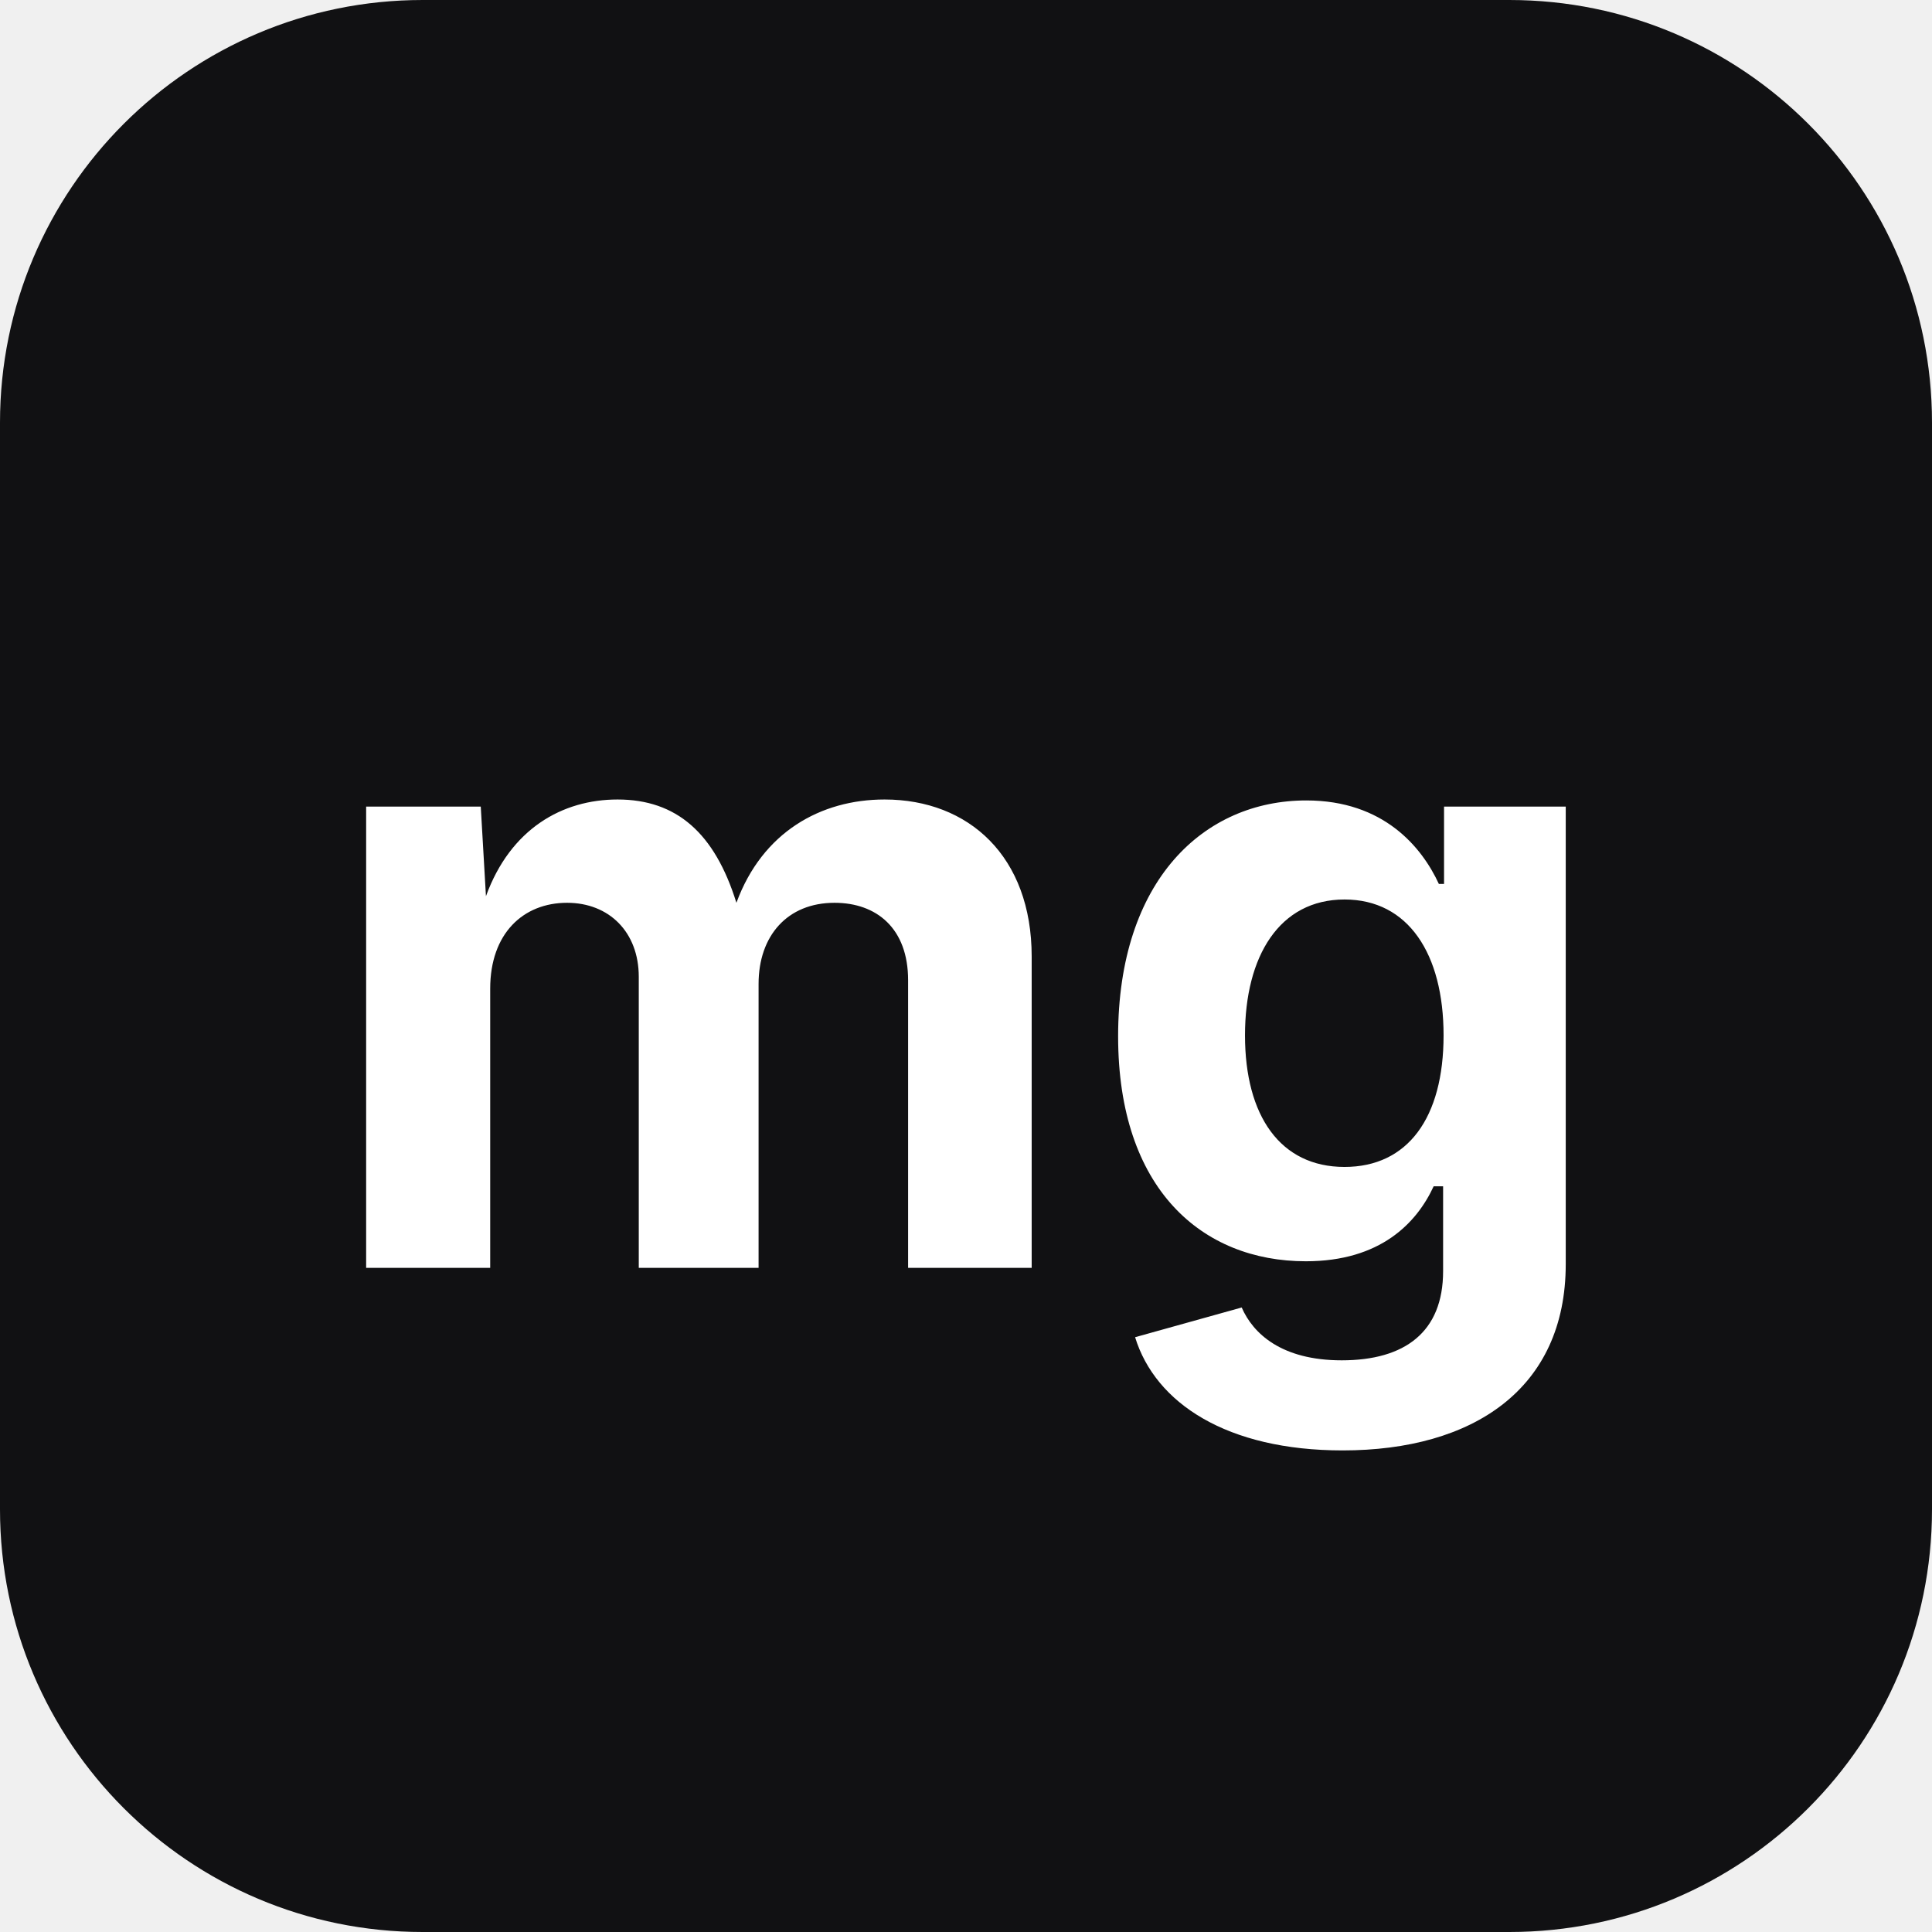
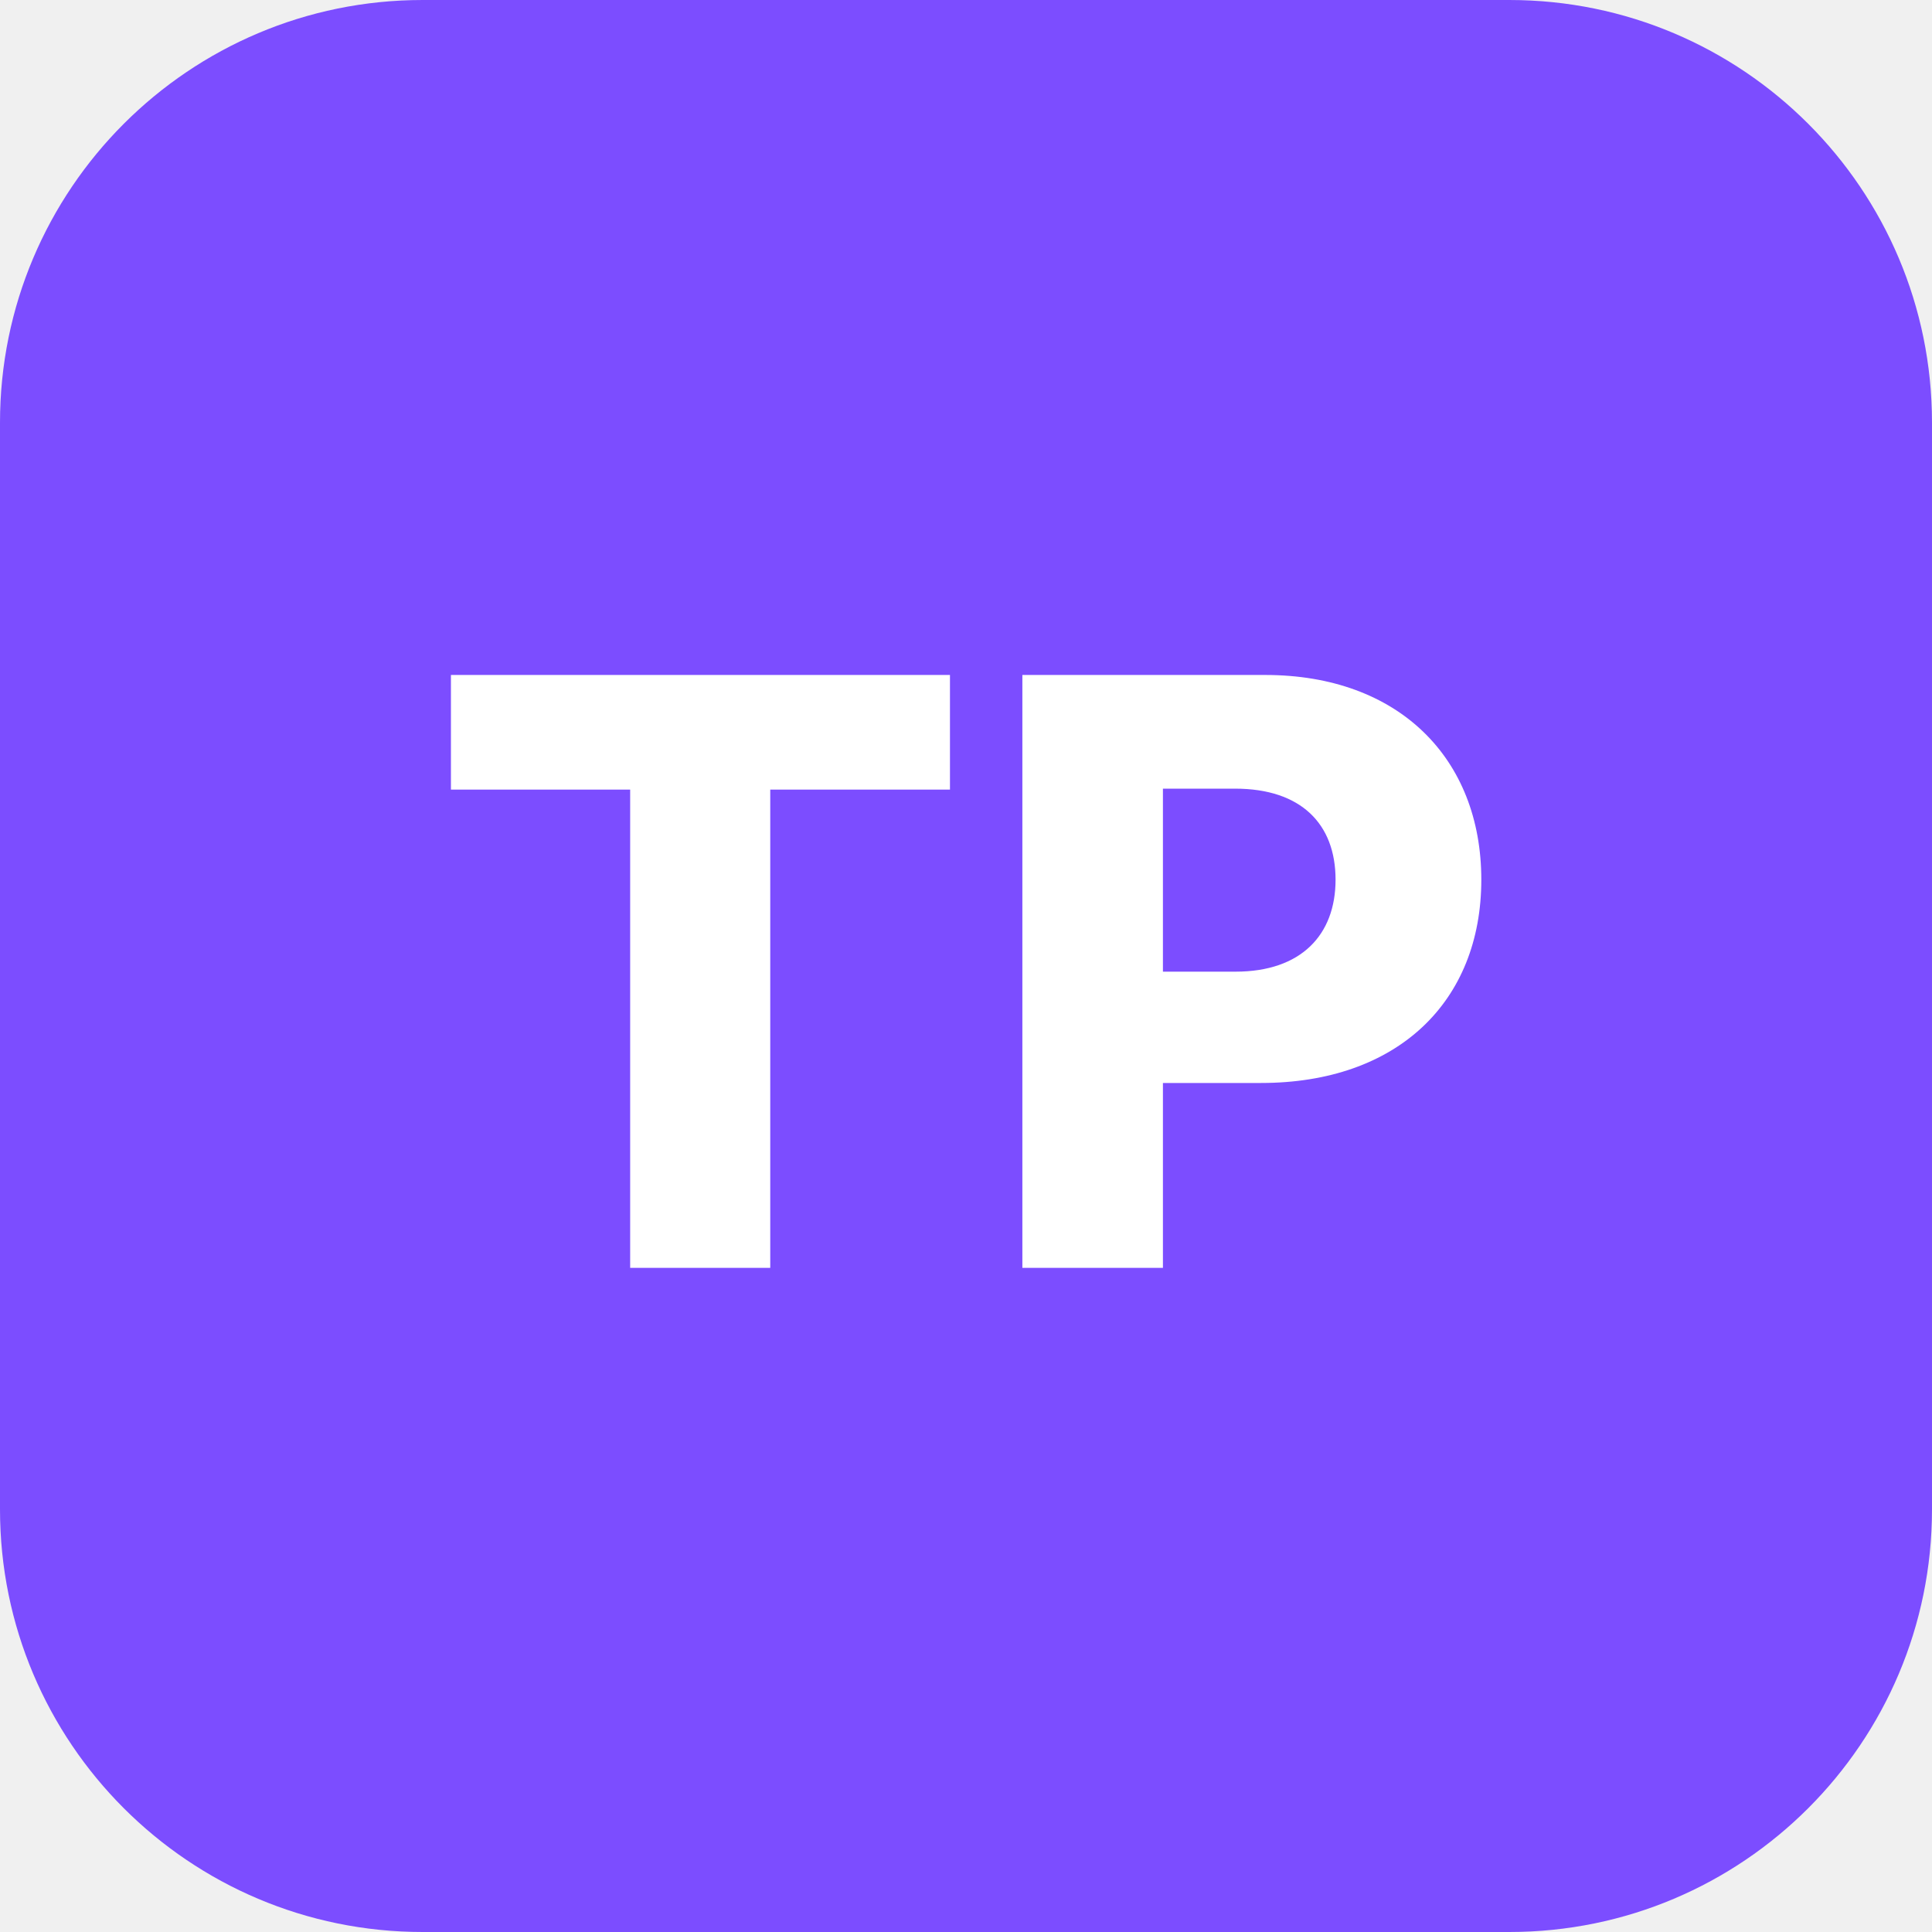
<svg xmlns="http://www.w3.org/2000/svg" viewBox="0 0 64 64">
-   <rect width="64" height="64" rx="14" fill="#111113" />
-   <text x="32" y="42" text-anchor="middle" font-family="Inter, Arial, sans-serif" font-size="28" font-weight="700" fill="#fff">mg</text>
+   <rect width="64" height="64" rx="14" fill="#7C4DFF" />
+   <text x="32" y="42" text-anchor="middle" font-family="Inter, Arial, sans-serif" font-size="27" font-weight="800" fill="#fff">TP</text>
</svg>
